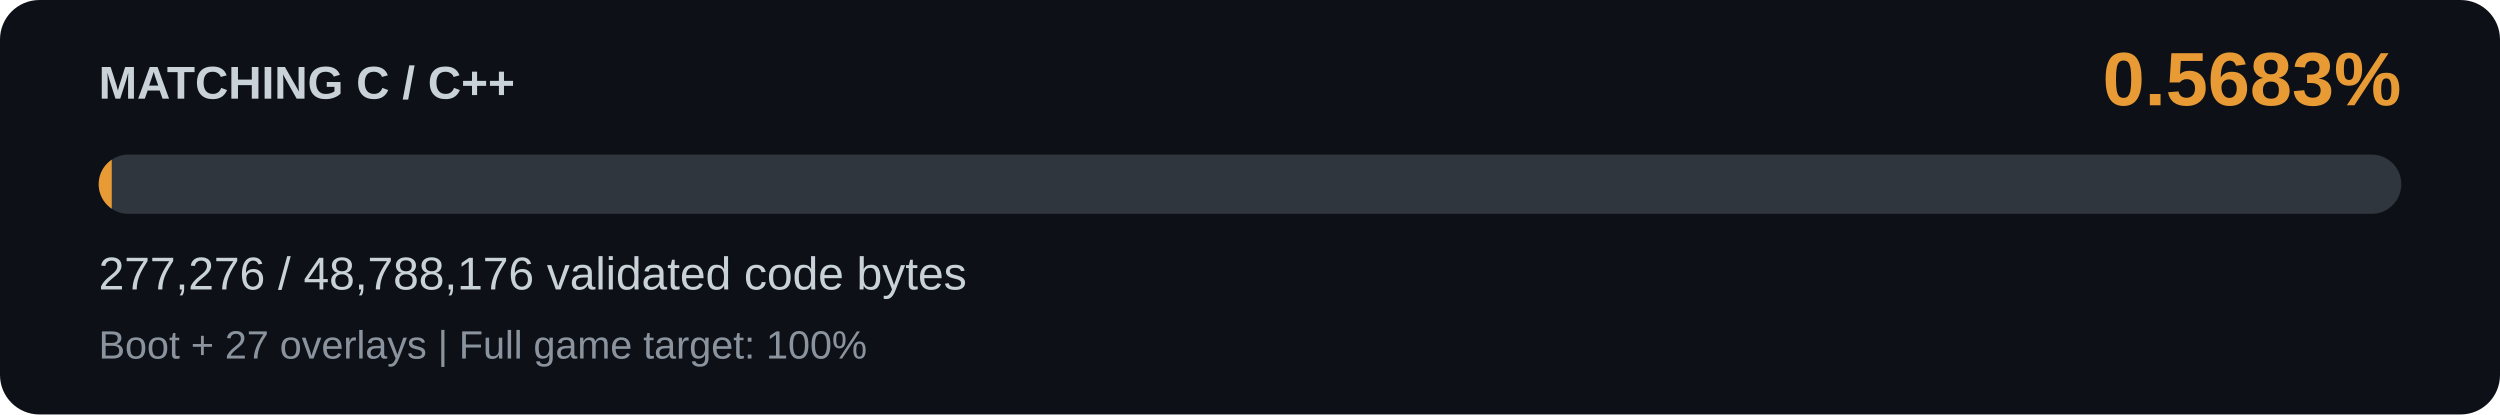
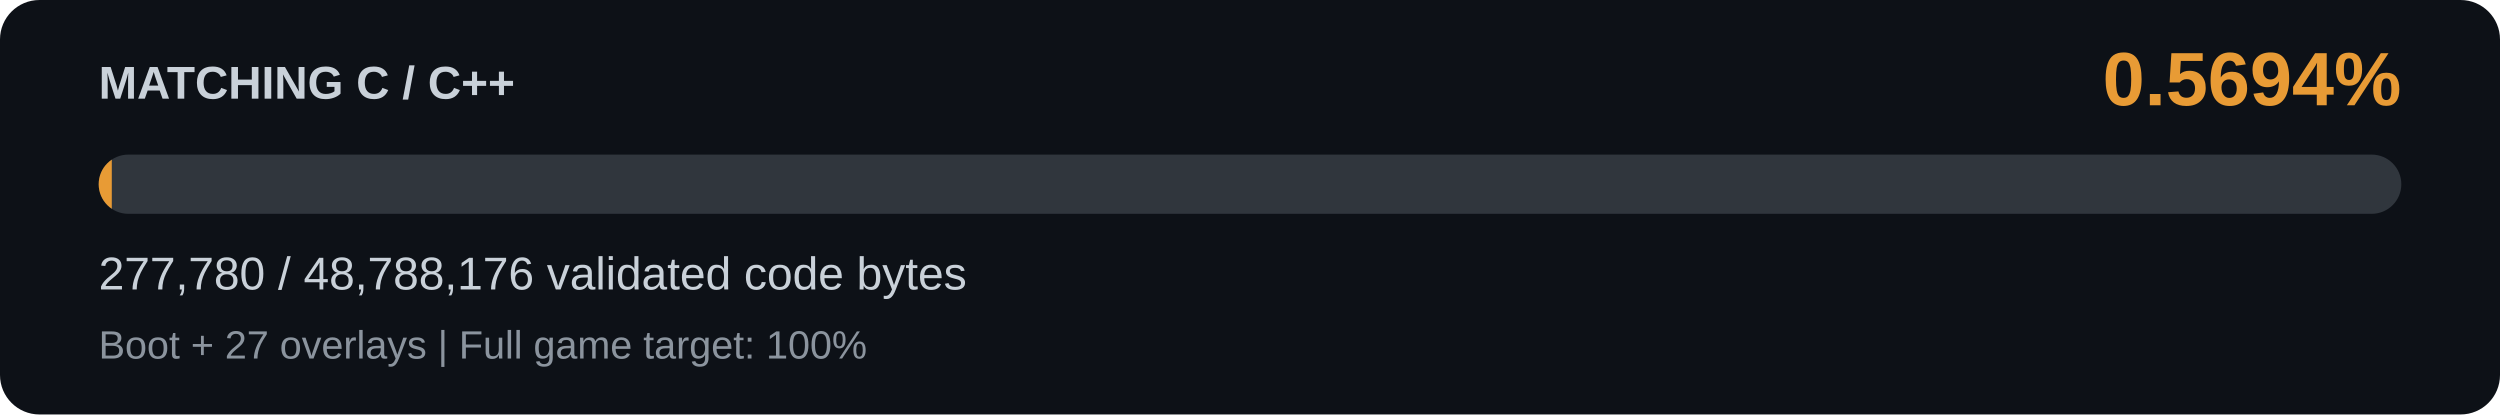
<svg xmlns="http://www.w3.org/2000/svg" width="760" height="126" viewBox="0 0 760 126" role="img" aria-labelledby="title description">
  <rect width="760" height="126" rx="12" fill="#0d1117" />
  <g font-family="Segoe UI, Arial, sans-serif">
    <text x="30" y="30" fill="#c9d1d9" font-size="14" font-weight="600">MATCHING C / C++</text>
-     <text x="730" y="32" text-anchor="end" fill="#e89b35" font-size="23" font-weight="700">0.5683%</text>
+     <text x="730" y="32" text-anchor="end" fill="#e89b35" font-size="23" font-weight="700">0.5694%</text>
    <rect x="30" y="47" width="700" height="18" rx="9" fill="#30363d" />
    <clipPath id="rail">
      <rect x="30" y="47" width="700" height="18" rx="9" />
    </clipPath>
-     <rect x="30" y="47" width="3.978" height="18" fill="#e89b35" clip-path="url(#rail)" />
-     <text x="30" y="88" fill="#c9d1d9" font-size="14">277,276 / 48,788,176 validated code bytes</text>
+     <rect x="30" y="47" width="3.986" height="18" fill="#e89b35" clip-path="url(#rail)" />
+     <text x="30" y="88" fill="#c9d1d9" font-size="14">277,780 / 48,788,176 validated code bytes</text>
    <text x="30" y="109" fill="#8b949e" font-size="12">Boot + 27 overlays | Full game target: 100%</text>
  </g>
</svg>
